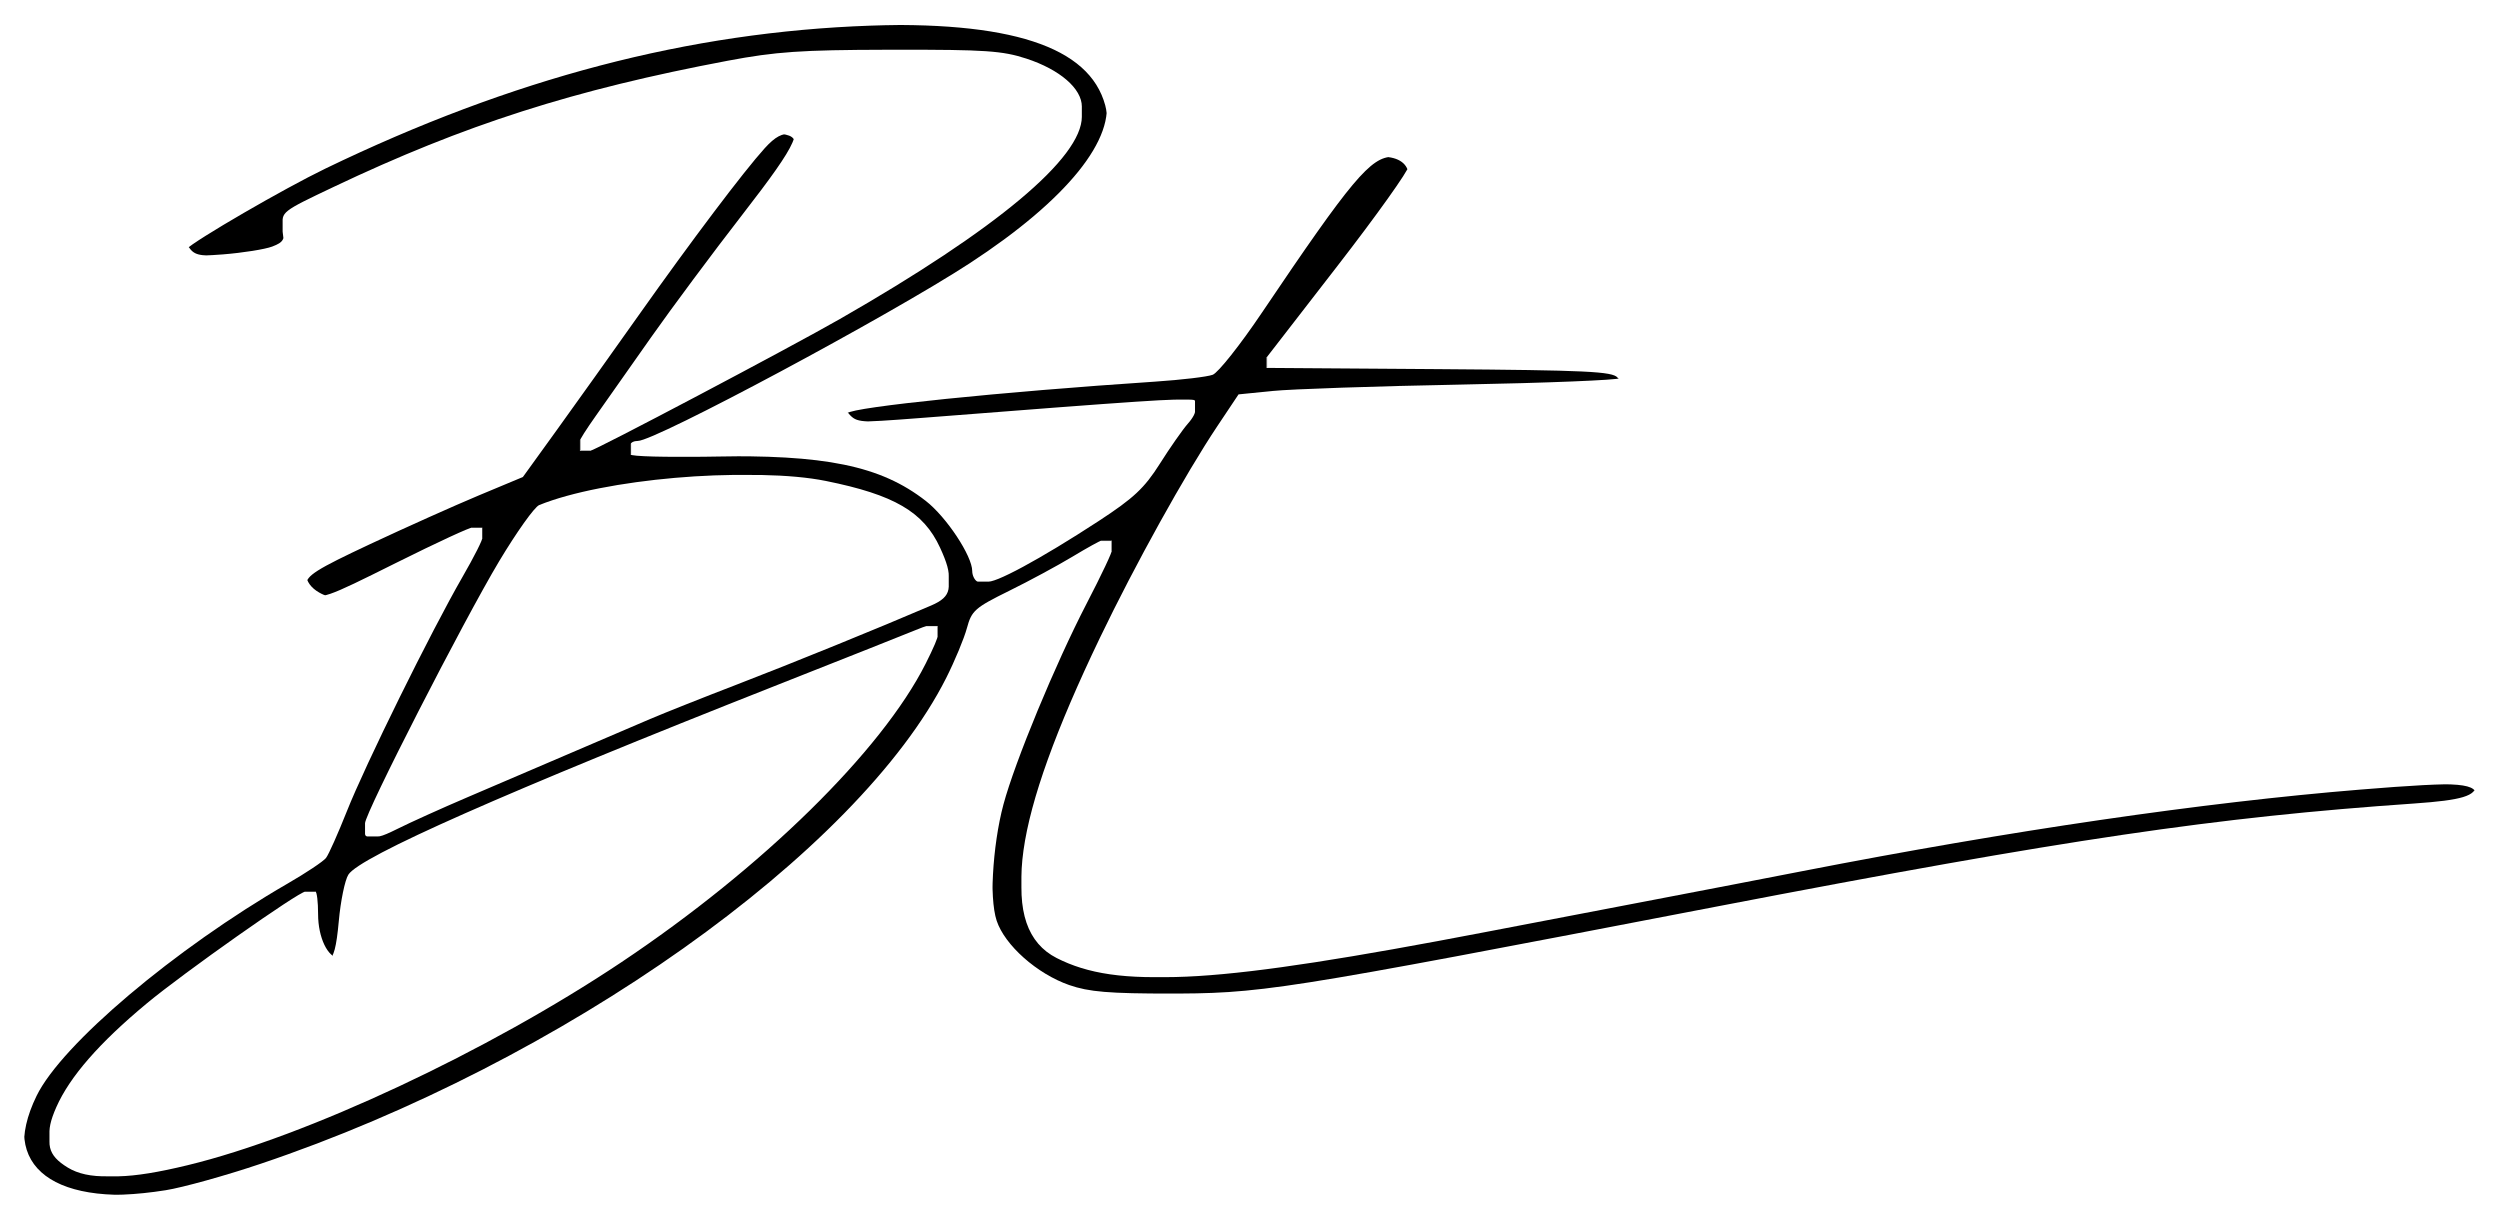
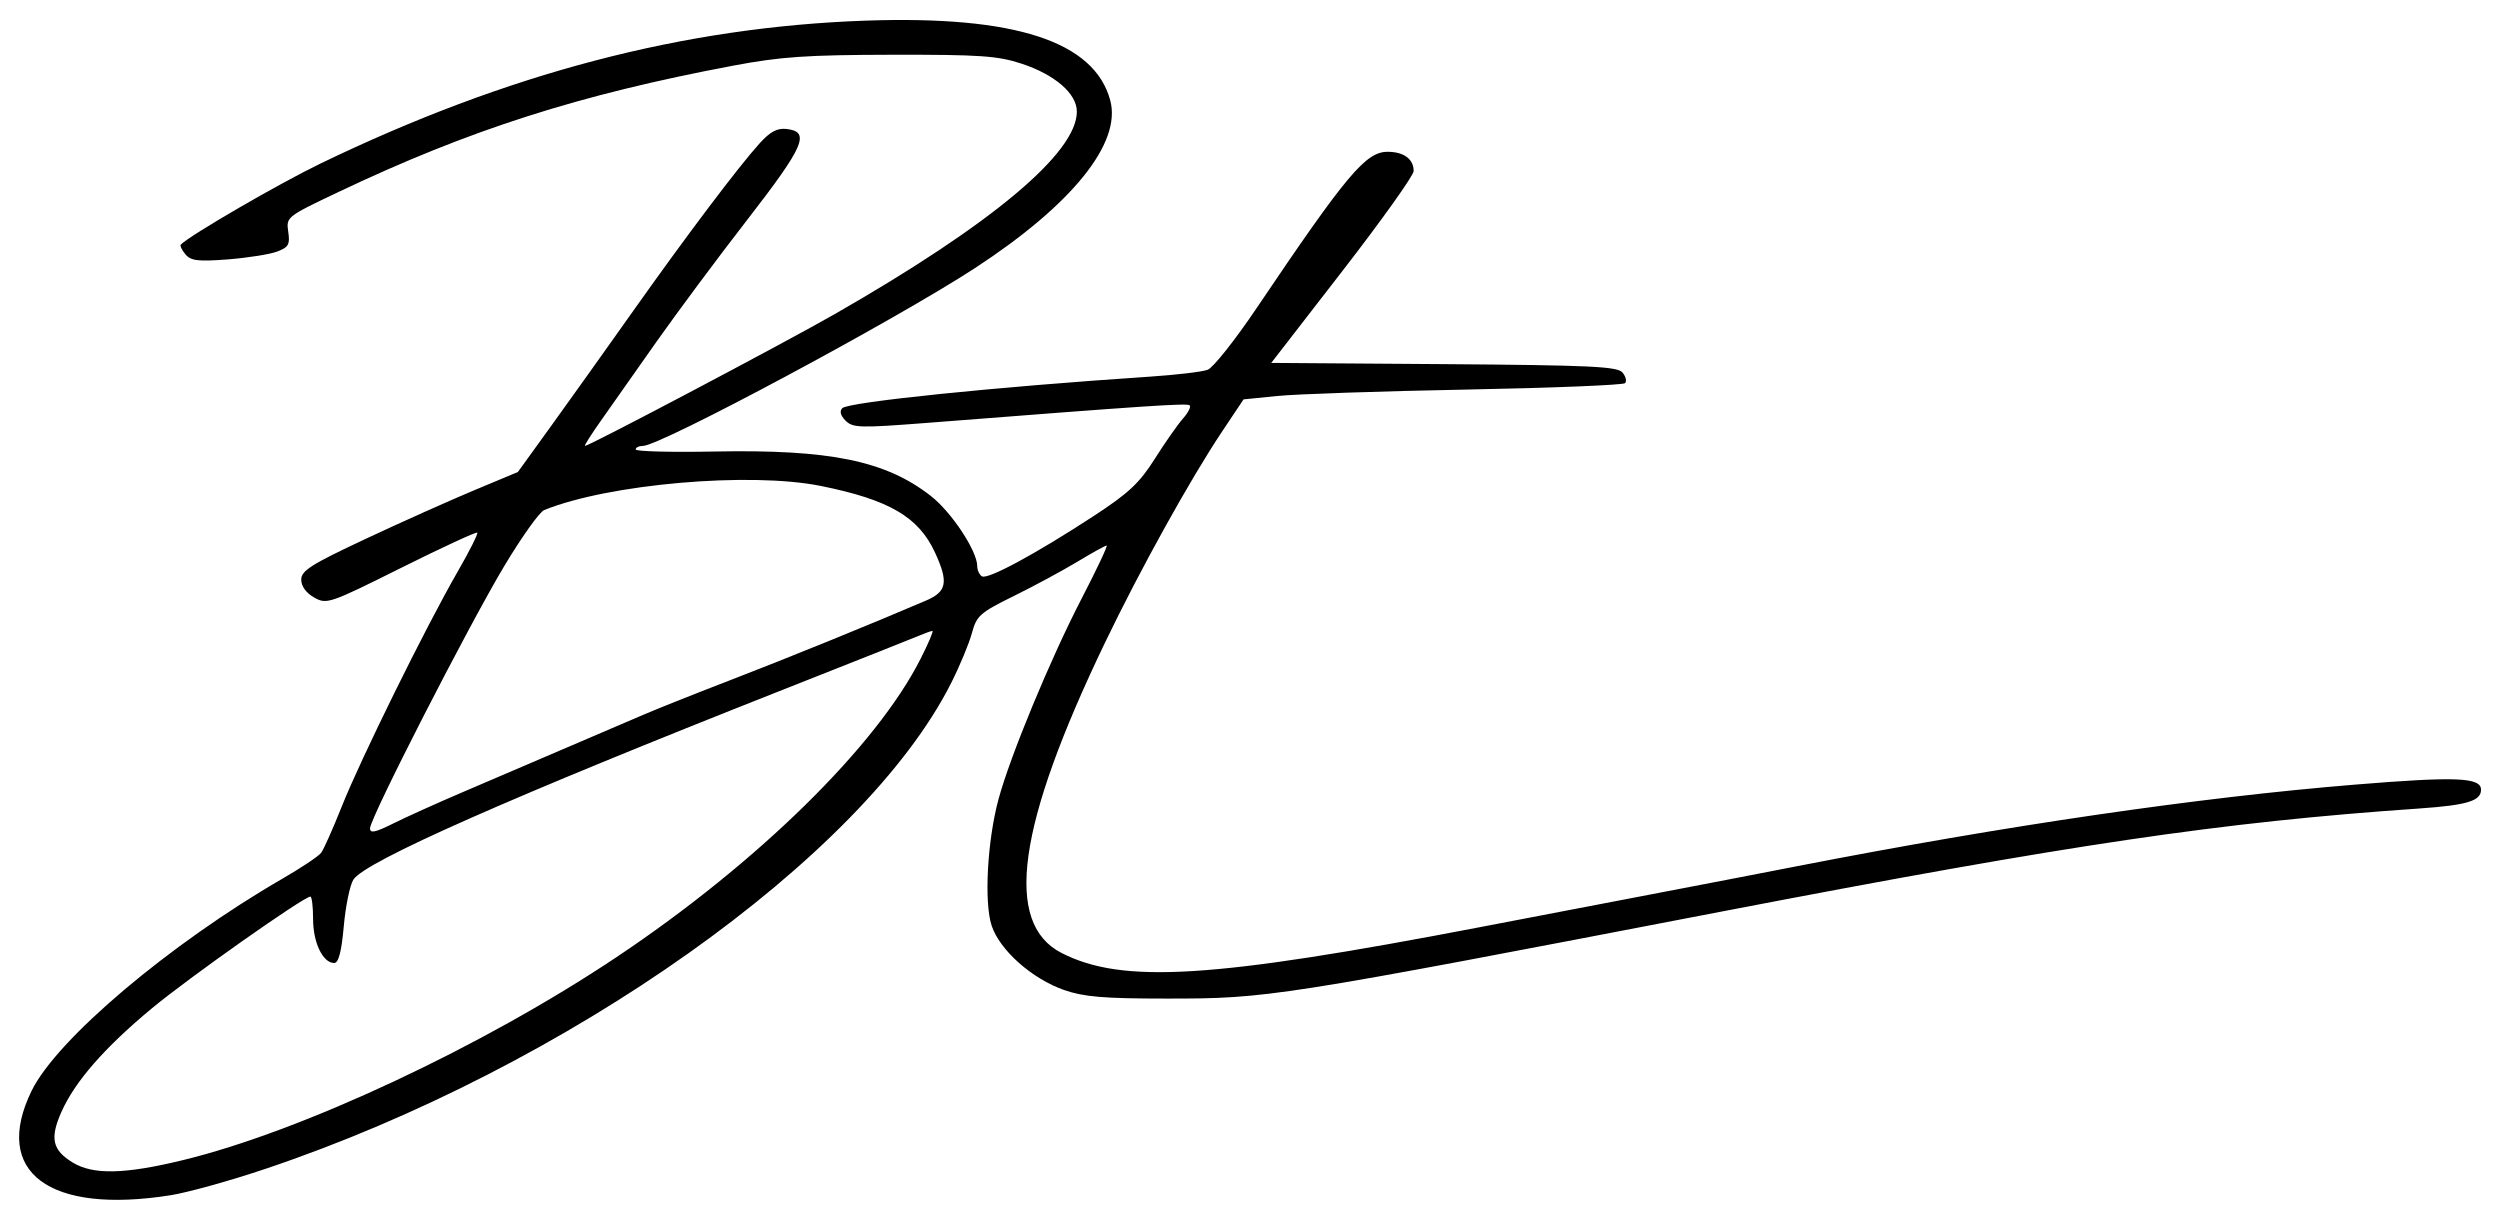
- <svg xmlns="http://www.w3.org/2000/svg" viewBox="416 219 527 257" preserveAspectRatio="xMidYMid meet" role="img" aria-labelledby="title">
-   <filter id="thin">
-     <feMorphology operator="erode" radius="1" />
-   </filter>
-   <path fill="currentColor" filter="url(#thin)" d="M 452.00 470.95 C426.28,475.04 414.31,466.06 422.66,448.95 C427.95,438.10 451.75,417.98 475.58,404.20 C479.48,401.95 483.12,399.52 483.67,398.80 C484.23,398.09 486.19,393.67 488.05,389.00 C491.94,379.17 505.77,351.14 512.43,339.58 C514.94,335.23 516.82,331.49 516.61,331.28 C516.40,331.07 509.19,334.40 500.59,338.69 C485.42,346.26 484.88,346.44 482.23,344.96 C480.53,344.00 479.50,342.58 479.50,341.19 C479.50,339.30 481.59,337.98 493.00,332.63 C500.42,329.15 510.70,324.55 515.83,322.40 L 525.17 318.50 L 532.39 308.50 C536.36,303.00 544.06,292.20 549.51,284.50 C560.74,268.63 571.72,254.08 576.15,249.19 C578.38,246.74 579.85,245.96 581.83,246.19 C586.87,246.77 585.55,249.81 573.59,265.24 C567.30,273.35 558.64,285.00 554.33,291.12 C550.02,297.24 544.79,304.67 542.71,307.63 C540.62,310.58 539.09,313.00 539.31,313.00 C540.21,313.00 581.42,291.25 592.00,285.19 C625.06,266.26 643.00,251.25 643.00,242.53 C643.00,238.73 638.37,234.72 631.31,232.41 C626.30,230.76 622.52,230.51 604.00,230.54 C585.98,230.58 580.56,230.95 570.50,232.85 C538.03,238.97 514.95,246.36 487.40,259.45 C476.40,264.67 476.31,264.74 476.76,267.84 C477.16,270.53 476.84,271.11 474.43,272.03 C472.89,272.61 468.22,273.35 464.05,273.68 C457.73,274.16 456.23,273.98 455.09,272.61 C454.33,271.70 453.89,270.78 454.11,270.56 C456.17,268.51 474.80,257.71 483.55,253.48 C522.99,234.43 560.17,224.68 598.50,223.35 C629.98,222.26 646.69,227.71 650.04,240.16 C652.47,249.17 641.99,262.16 621.50,275.53 C604.68,286.50 555.19,313.00 551.52,313.00 C550.68,313.00 550.00,313.34 550.00,313.75 C550.00,314.16 557.45,314.36 566.56,314.18 C590.97,313.71 602.68,316.11 612.21,323.54 C616.56,326.92 622.00,335.15 622.00,338.33 C622.00,339.18 622.45,340.16 622.99,340.49 C624.19,341.24 634.28,335.79 646.50,327.81 C653.93,322.96 656.18,320.85 659.43,315.72 C661.59,312.30 664.26,308.49 665.35,307.25 C666.45,306.02 667.09,304.76 666.79,304.45 C666.28,303.95 658.18,304.49 611.21,308.16 C597.29,309.24 595.77,309.20 594.25,307.68 C593.18,306.60 592.93,305.67 593.56,305.04 C594.86,303.74 625.99,300.55 658.50,298.39 C664.00,298.02 669.44,297.38 670.58,296.95 C671.72,296.53 676.40,290.63 680.97,283.84 C699.87,255.80 703.90,251.00 708.50,251.00 C711.93,251.00 714.00,252.53 714.00,255.06 C714.00,255.98 707.25,265.45 698.99,276.11 L 683.98 295.50 L 720.38 295.76 C751.42,295.99 756.96,296.25 758.03,297.54 C758.72,298.37 758.96,299.37 758.56,299.77 C758.16,300.17 743.14,300.78 725.17,301.12 C707.20,301.46 689.27,302.07 685.32,302.47 L 678.14 303.19 L 673.70 309.84 C666.88,320.05 656.37,339.00 648.92,354.50 C630.39,393.06 627.52,413.63 639.80,419.90 C652.65,426.45 671.48,425.29 728.00,414.44 C734.88,413.12 749.95,410.24 761.50,408.02 C773.05,405.81 788.12,402.91 795.00,401.56 C838.75,393.03 879.31,387.10 912.53,384.39 C933.81,382.65 939.00,382.87 939.00,385.48 C939.00,387.84 936.05,388.73 926.00,389.43 C883.99,392.33 852.87,396.93 779.00,411.14 C684.96,429.24 683.31,429.50 662.00,429.50 C648.68,429.50 644.51,429.15 640.33,427.70 C633.54,425.33 626.75,419.30 625.04,414.13 C623.42,409.22 624.12,396.25 626.48,387.50 C628.91,378.46 637.42,357.90 643.97,345.25 C647.18,339.06 649.57,334.00 649.28,334.00 C649.00,334.00 646.23,335.53 643.13,337.40 C640.03,339.27 634.00,342.53 629.73,344.63 C622.57,348.16 621.87,348.78 620.88,352.45 C620.29,354.64 618.32,359.38 616.51,362.97 C597.96,399.76 535.47,444.04 472.00,465.38 C464.58,467.88 455.58,470.38 452.00,470.95 ZM 431.34 464.07 C435.63,466.68 442.27,466.54 454.50,463.57 C479.61,457.48 517.77,439.61 546.00,420.74 C575.69,400.89 600.78,376.27 610.06,357.87 C611.70,354.64 612.82,352.00 612.56,352.00 C612.30,352.00 611.06,352.44 609.80,352.98 C608.53,353.51 595.58,358.66 581.00,364.41 C523.50,387.10 492.92,400.62 490.49,404.43 C489.76,405.57 488.85,409.99 488.47,414.25 C487.98,419.67 487.37,422.00 486.44,422.00 C484.07,422.00 482.00,417.70 482.00,412.78 C482.00,410.15 481.74,408.00 481.43,408.00 C480.05,408.00 455.70,425.16 448.00,431.57 C437.99,439.88 431.76,447.03 428.93,453.43 C426.48,458.96 427.04,461.45 431.34,464.07 ZM 494.00 393.61 C494.00,394.71 495.08,394.49 498.75,392.66 C501.36,391.35 508.00,388.35 513.50,386.00 C525.71,380.77 544.56,372.70 552.00,369.51 C555.03,368.22 563.35,364.91 570.50,362.16 C581.96,357.75 600.10,350.37 611.25,345.58 C615.60,343.71 615.97,341.71 613.11,335.50 C609.63,327.95 603.45,324.35 589.04,321.44 C574.08,318.42 544.26,321.02 530.72,326.52 C529.73,326.91 525.94,332.25 522.27,338.37 C514.66,351.10 494.00,391.46 494.00,393.61 Z" />
+ <svg xmlns="http://www.w3.org/2000/svg" viewBox="416 219 527 257" preserveAspectRatio="xMidYMid meet" shape-rendering="geometricPrecision" role="img" aria-labelledby="title">
+   <path fill="currentColor" d="M 452.00 470.95 C426.28,475.04 414.31,466.06 422.66,448.95 C427.95,438.10 451.75,417.98 475.58,404.20 C479.48,401.95 483.12,399.52 483.67,398.80 C484.23,398.09 486.19,393.67 488.05,389.00 C491.94,379.17 505.77,351.14 512.43,339.58 C514.94,335.23 516.82,331.49 516.61,331.28 C516.40,331.07 509.19,334.40 500.59,338.69 C485.42,346.26 484.88,346.44 482.23,344.96 C480.53,344.00 479.50,342.58 479.50,341.19 C479.50,339.30 481.59,337.98 493.00,332.63 C500.42,329.15 510.70,324.55 515.83,322.40 L 525.17 318.50 L 532.39 308.50 C536.36,303.00 544.06,292.20 549.51,284.50 C560.74,268.63 571.72,254.08 576.15,249.19 C578.38,246.74 579.85,245.96 581.83,246.19 C586.87,246.77 585.55,249.81 573.59,265.24 C567.30,273.35 558.64,285.00 554.33,291.12 C550.02,297.24 544.79,304.67 542.71,307.63 C540.62,310.58 539.09,313.00 539.31,313.00 C540.21,313.00 581.42,291.25 592.00,285.19 C625.06,266.26 643.00,251.25 643.00,242.53 C643.00,238.73 638.37,234.72 631.31,232.41 C626.30,230.76 622.52,230.51 604.00,230.54 C585.98,230.58 580.56,230.95 570.50,232.85 C538.03,238.97 514.95,246.36 487.40,259.45 C476.40,264.67 476.31,264.74 476.76,267.84 C477.16,270.53 476.84,271.11 474.43,272.03 C472.89,272.61 468.22,273.35 464.05,273.68 C457.73,274.16 456.23,273.98 455.09,272.61 C454.33,271.70 453.89,270.78 454.11,270.56 C456.17,268.51 474.80,257.71 483.55,253.48 C522.99,234.43 560.17,224.68 598.50,223.35 C629.98,222.26 646.69,227.71 650.04,240.16 C652.47,249.17 641.99,262.16 621.50,275.53 C604.68,286.50 555.19,313.00 551.52,313.00 C550.68,313.00 550.00,313.34 550.00,313.75 C550.00,314.16 557.45,314.36 566.56,314.18 C590.97,313.71 602.68,316.11 612.21,323.54 C616.56,326.92 622.00,335.15 622.00,338.33 C622.00,339.18 622.45,340.16 622.99,340.49 C624.19,341.24 634.28,335.79 646.50,327.81 C653.93,322.96 656.18,320.85 659.43,315.72 C661.59,312.30 664.26,308.49 665.35,307.25 C666.45,306.02 667.09,304.76 666.79,304.45 C666.28,303.95 658.18,304.49 611.21,308.16 C597.29,309.24 595.77,309.20 594.25,307.68 C593.18,306.60 592.93,305.67 593.56,305.04 C594.86,303.74 625.99,300.55 658.50,298.39 C664.00,298.02 669.44,297.38 670.58,296.95 C671.72,296.53 676.40,290.63 680.97,283.84 C699.87,255.80 703.90,251.00 708.50,251.00 C711.93,251.00 714.00,252.53 714.00,255.06 C714.00,255.98 707.25,265.45 698.99,276.11 L 683.98 295.50 L 720.38 295.76 C751.42,295.99 756.96,296.25 758.03,297.54 C758.72,298.37 758.96,299.37 758.56,299.77 C758.16,300.17 743.14,300.78 725.17,301.12 C707.20,301.46 689.27,302.07 685.32,302.47 L 678.14 303.19 L 673.70 309.84 C666.88,320.05 656.37,339.00 648.92,354.50 C630.39,393.06 627.52,413.63 639.80,419.90 C652.65,426.45 671.48,425.29 728.00,414.44 C734.88,413.12 749.95,410.24 761.50,408.02 C773.05,405.81 788.12,402.91 795.00,401.56 C838.75,393.03 879.31,387.10 912.53,384.39 C933.81,382.65 939.00,382.87 939.00,385.48 C939.00,387.84 936.05,388.73 926.00,389.43 C883.99,392.33 852.87,396.93 779.00,411.14 C684.96,429.24 683.31,429.50 662.00,429.50 C648.68,429.50 644.51,429.15 640.33,427.70 C633.54,425.33 626.75,419.30 625.04,414.13 C623.42,409.22 624.12,396.25 626.48,387.50 C628.91,378.46 637.42,357.90 643.97,345.25 C647.18,339.06 649.57,334.00 649.28,334.00 C649.00,334.00 646.23,335.53 643.13,337.40 C640.03,339.27 634.00,342.53 629.73,344.63 C622.57,348.16 621.87,348.78 620.88,352.45 C620.29,354.64 618.32,359.38 616.51,362.97 C597.96,399.76 535.47,444.04 472.00,465.38 C464.58,467.88 455.58,470.38 452.00,470.95 ZM 431.34 464.07 C435.63,466.68 442.27,466.54 454.50,463.57 C479.61,457.48 517.77,439.61 546.00,420.74 C575.69,400.89 600.78,376.27 610.06,357.87 C611.70,354.64 612.82,352.00 612.56,352.00 C612.30,352.00 611.06,352.44 609.80,352.98 C608.53,353.51 595.58,358.66 581.00,364.41 C523.50,387.10 492.92,400.62 490.49,404.43 C489.76,405.57 488.85,409.99 488.47,414.25 C487.98,419.67 487.37,422.00 486.44,422.00 C484.07,422.00 482.00,417.70 482.00,412.78 C482.00,410.15 481.74,408.00 481.43,408.00 C480.05,408.00 455.70,425.16 448.00,431.57 C437.99,439.88 431.76,447.03 428.93,453.43 C426.48,458.96 427.04,461.45 431.34,464.07 ZM 494.00 393.61 C494.00,394.71 495.08,394.49 498.75,392.66 C501.36,391.35 508.00,388.35 513.50,386.00 C525.71,380.77 544.56,372.70 552.00,369.51 C555.03,368.22 563.35,364.91 570.50,362.16 C581.96,357.75 600.10,350.37 611.25,345.58 C615.60,343.71 615.97,341.71 613.11,335.50 C609.63,327.95 603.45,324.35 589.04,321.44 C574.08,318.42 544.26,321.02 530.72,326.52 C529.73,326.91 525.94,332.25 522.27,338.37 C514.66,351.10 494.00,391.46 494.00,393.61 Z" />
</svg>
